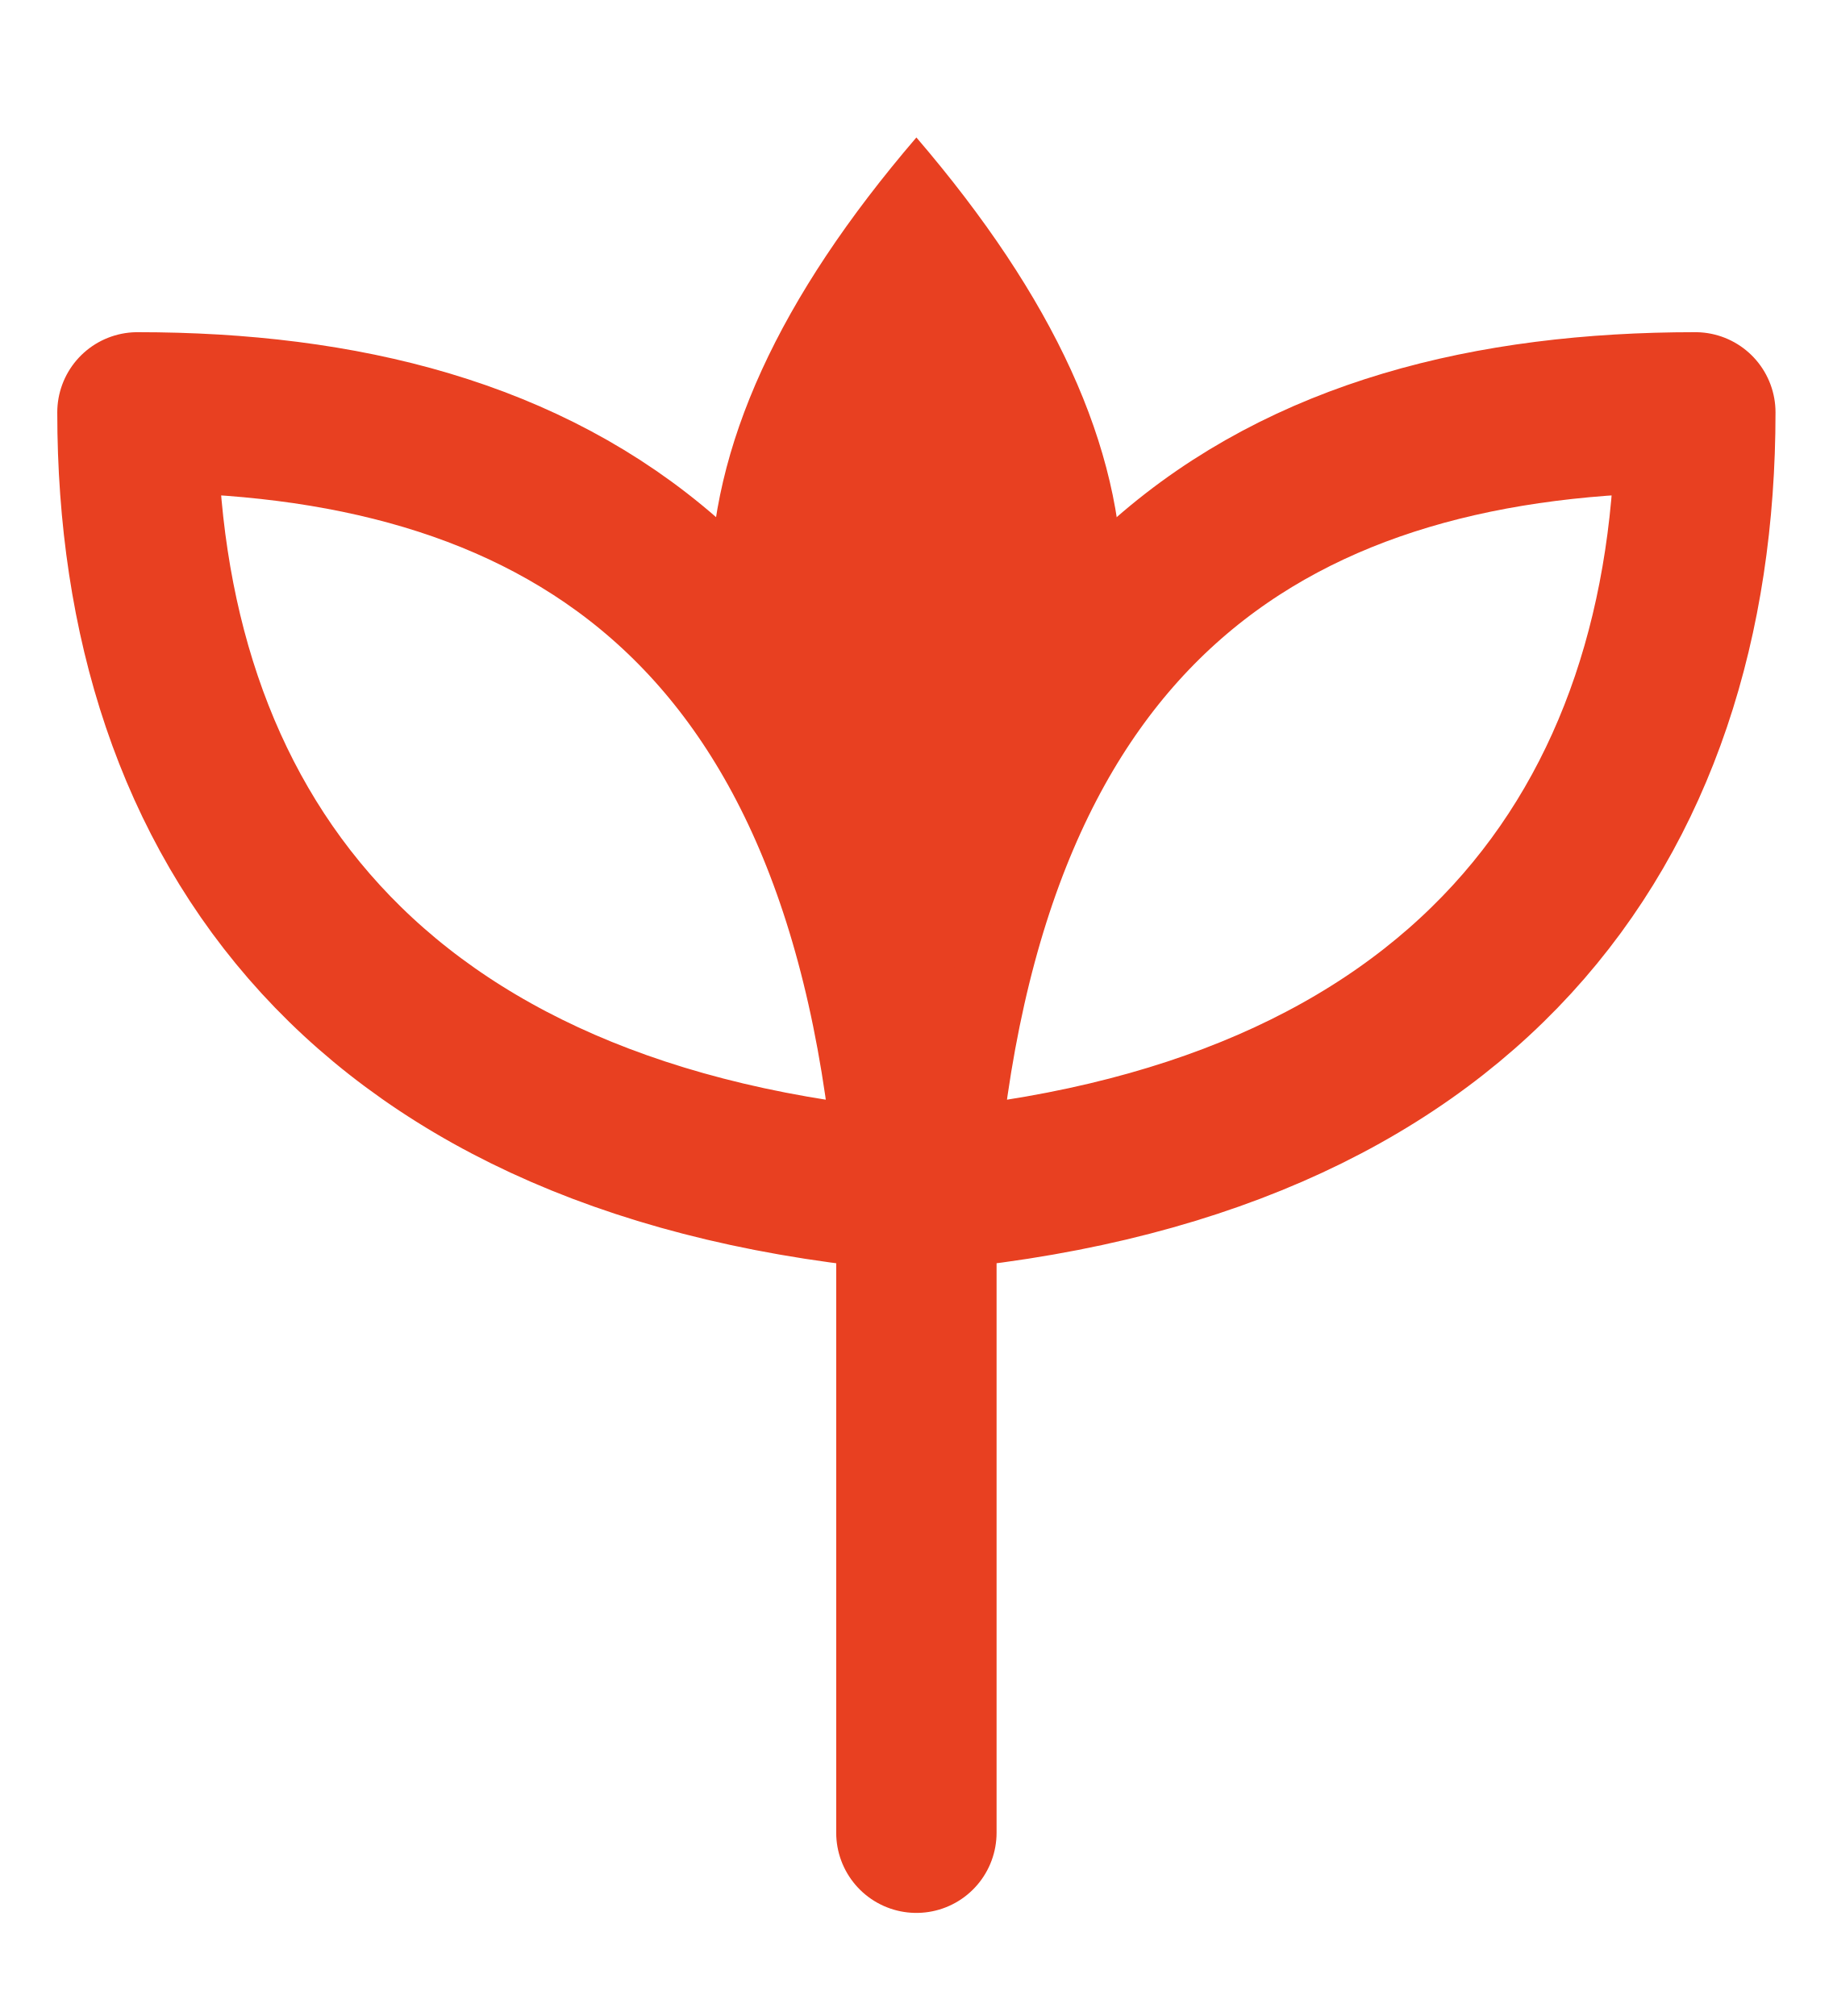
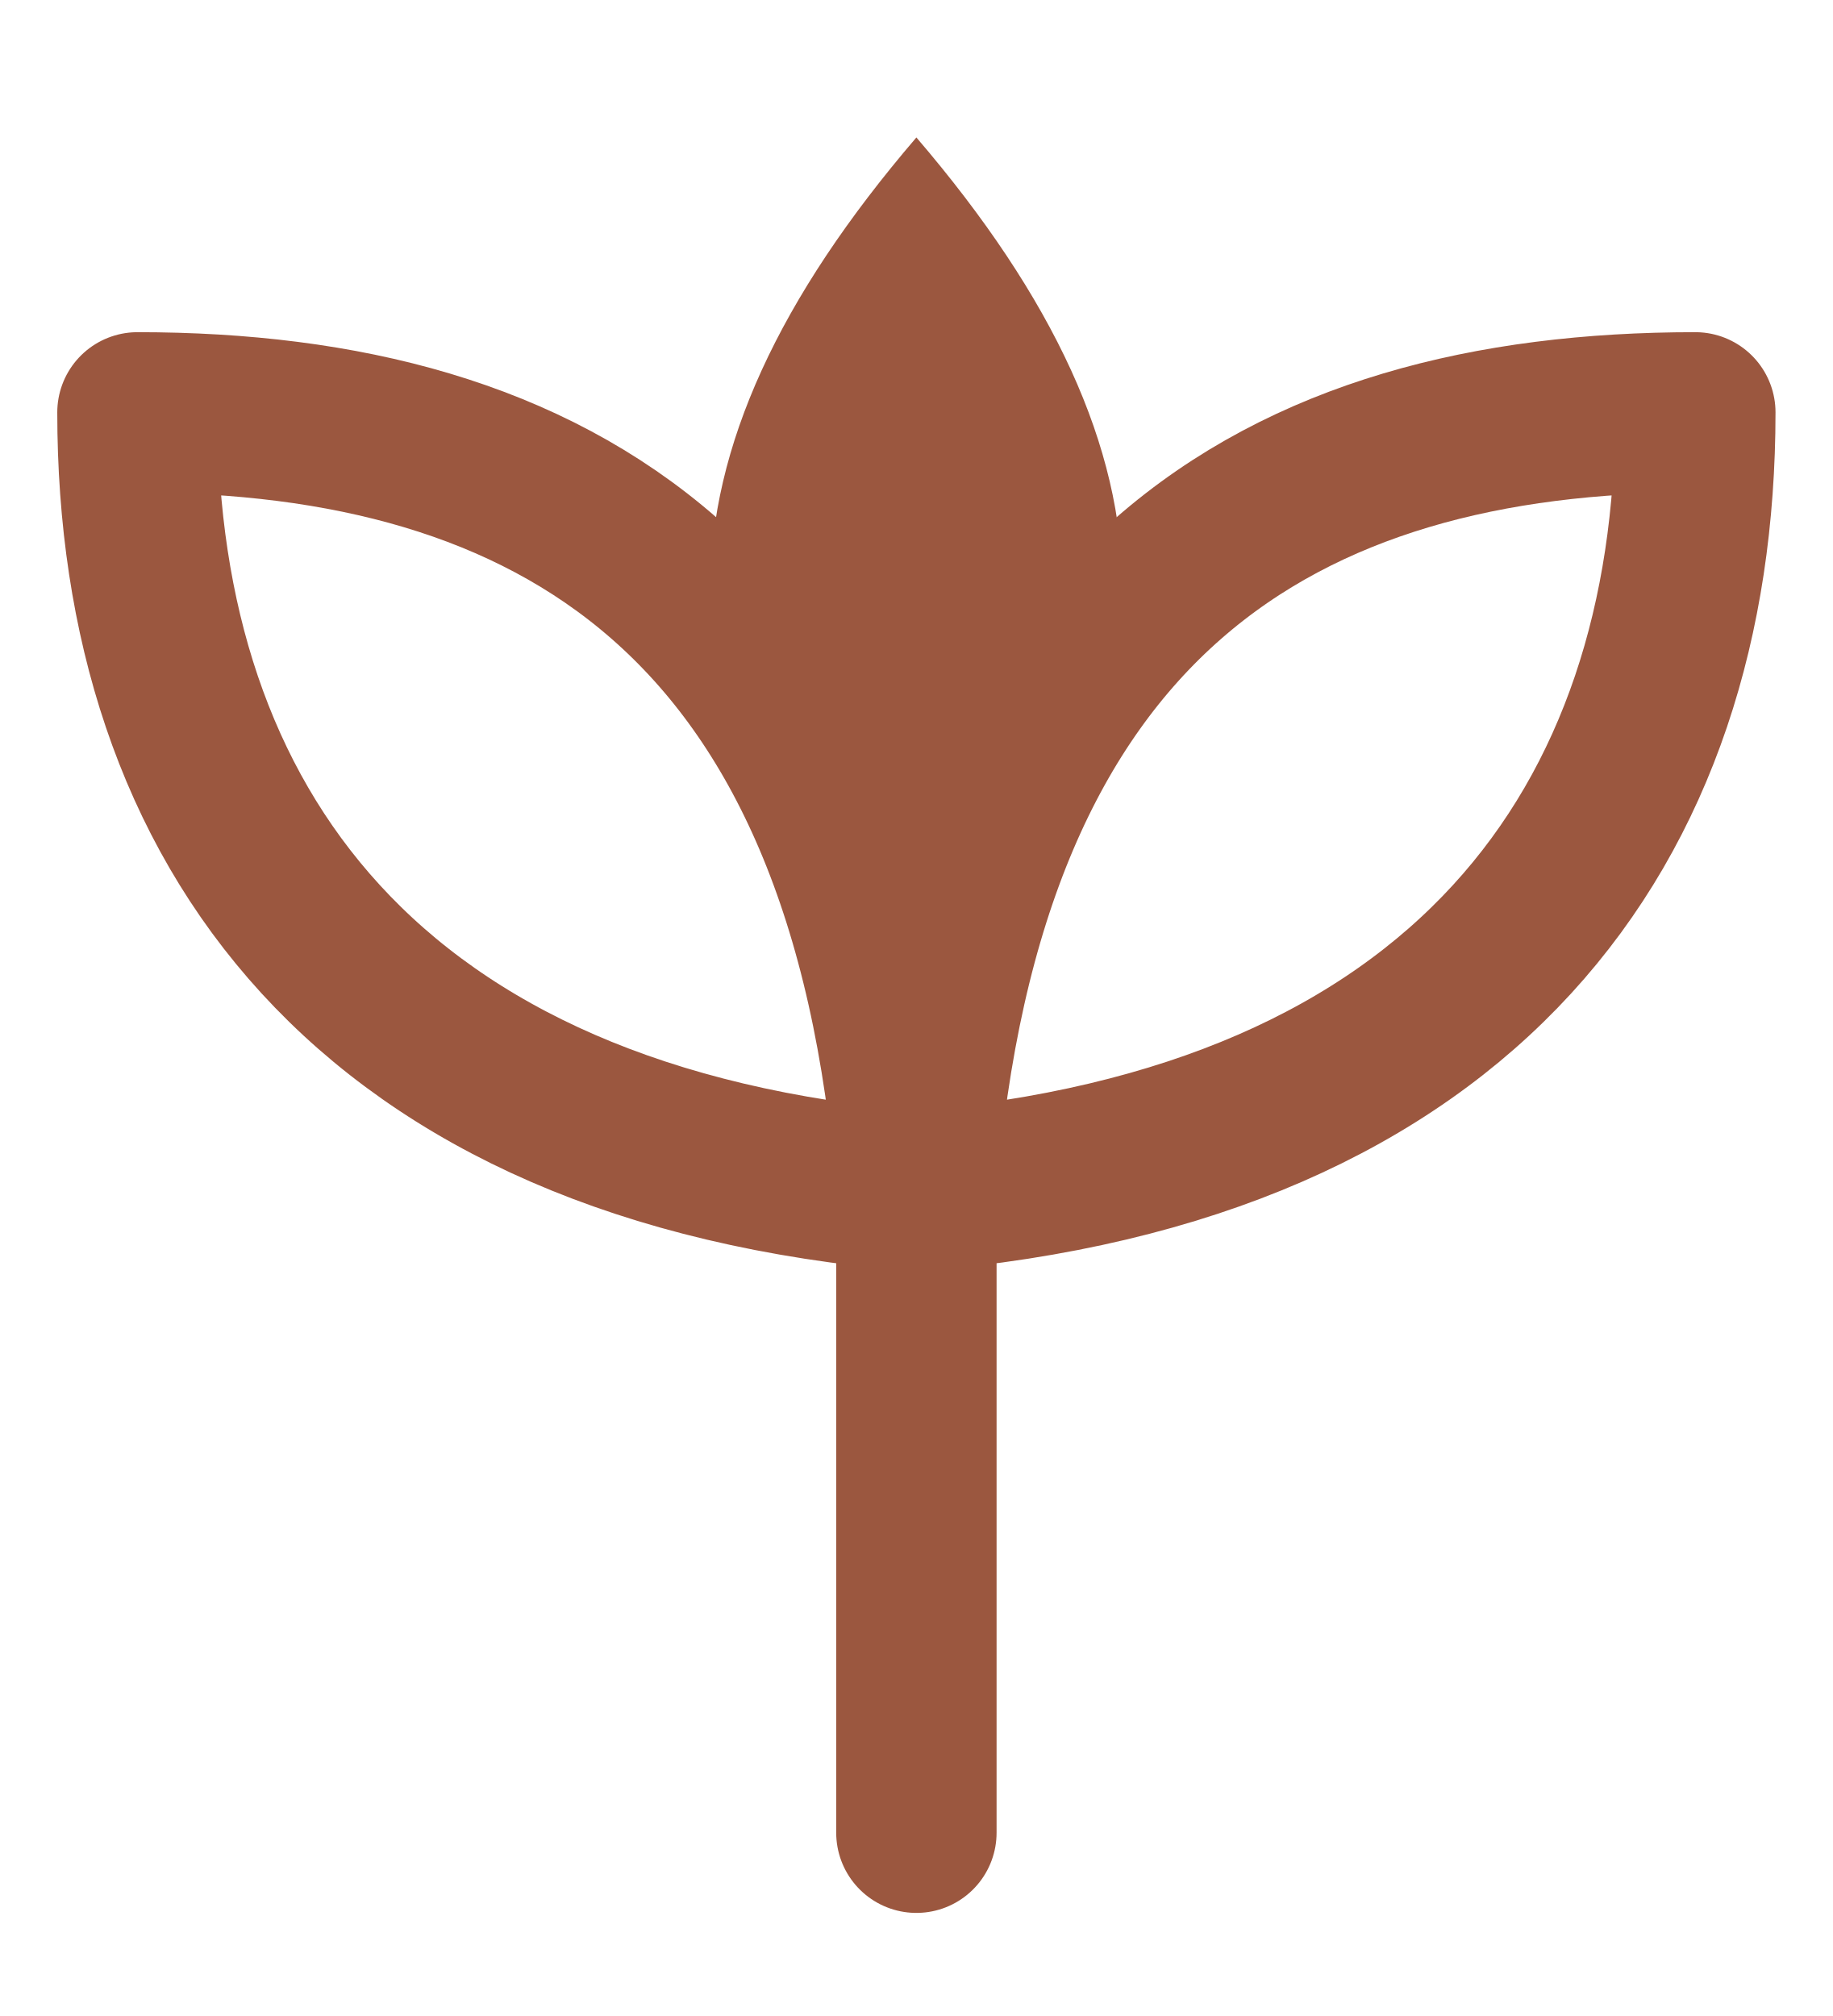
<svg xmlns="http://www.w3.org/2000/svg" viewBox="0 0 40 44">
-   <path d="M20 40V25M20 26C8 25 3 18 3 9c9 0 16 4 17 17Zm0 0C32 25 37 18 37 9c-9 0-16 4-17 17Z" fill="none" stroke="#e84021" stroke-width="3.5" stroke-linecap="round" stroke-linejoin="round" />
-   <path d="M20 3c-6 7-6 13 0 19 6-6 6-12 0-19Z" fill="#e84021" />
+   <path d="M20 40V25M20 26C8 25 3 18 3 9c9 0 16 4 17 17Zm0 0C32 25 37 18 37 9c-9 0-16 4-17 17Z" fill="none" stroke="#9B573F" stroke-width="3.5" stroke-linecap="round" stroke-linejoin="round" />
+   <path d="M20 3c-6 7-6 13 0 19 6-6 6-12 0-19Z" fill="#9B573F" />
</svg>
